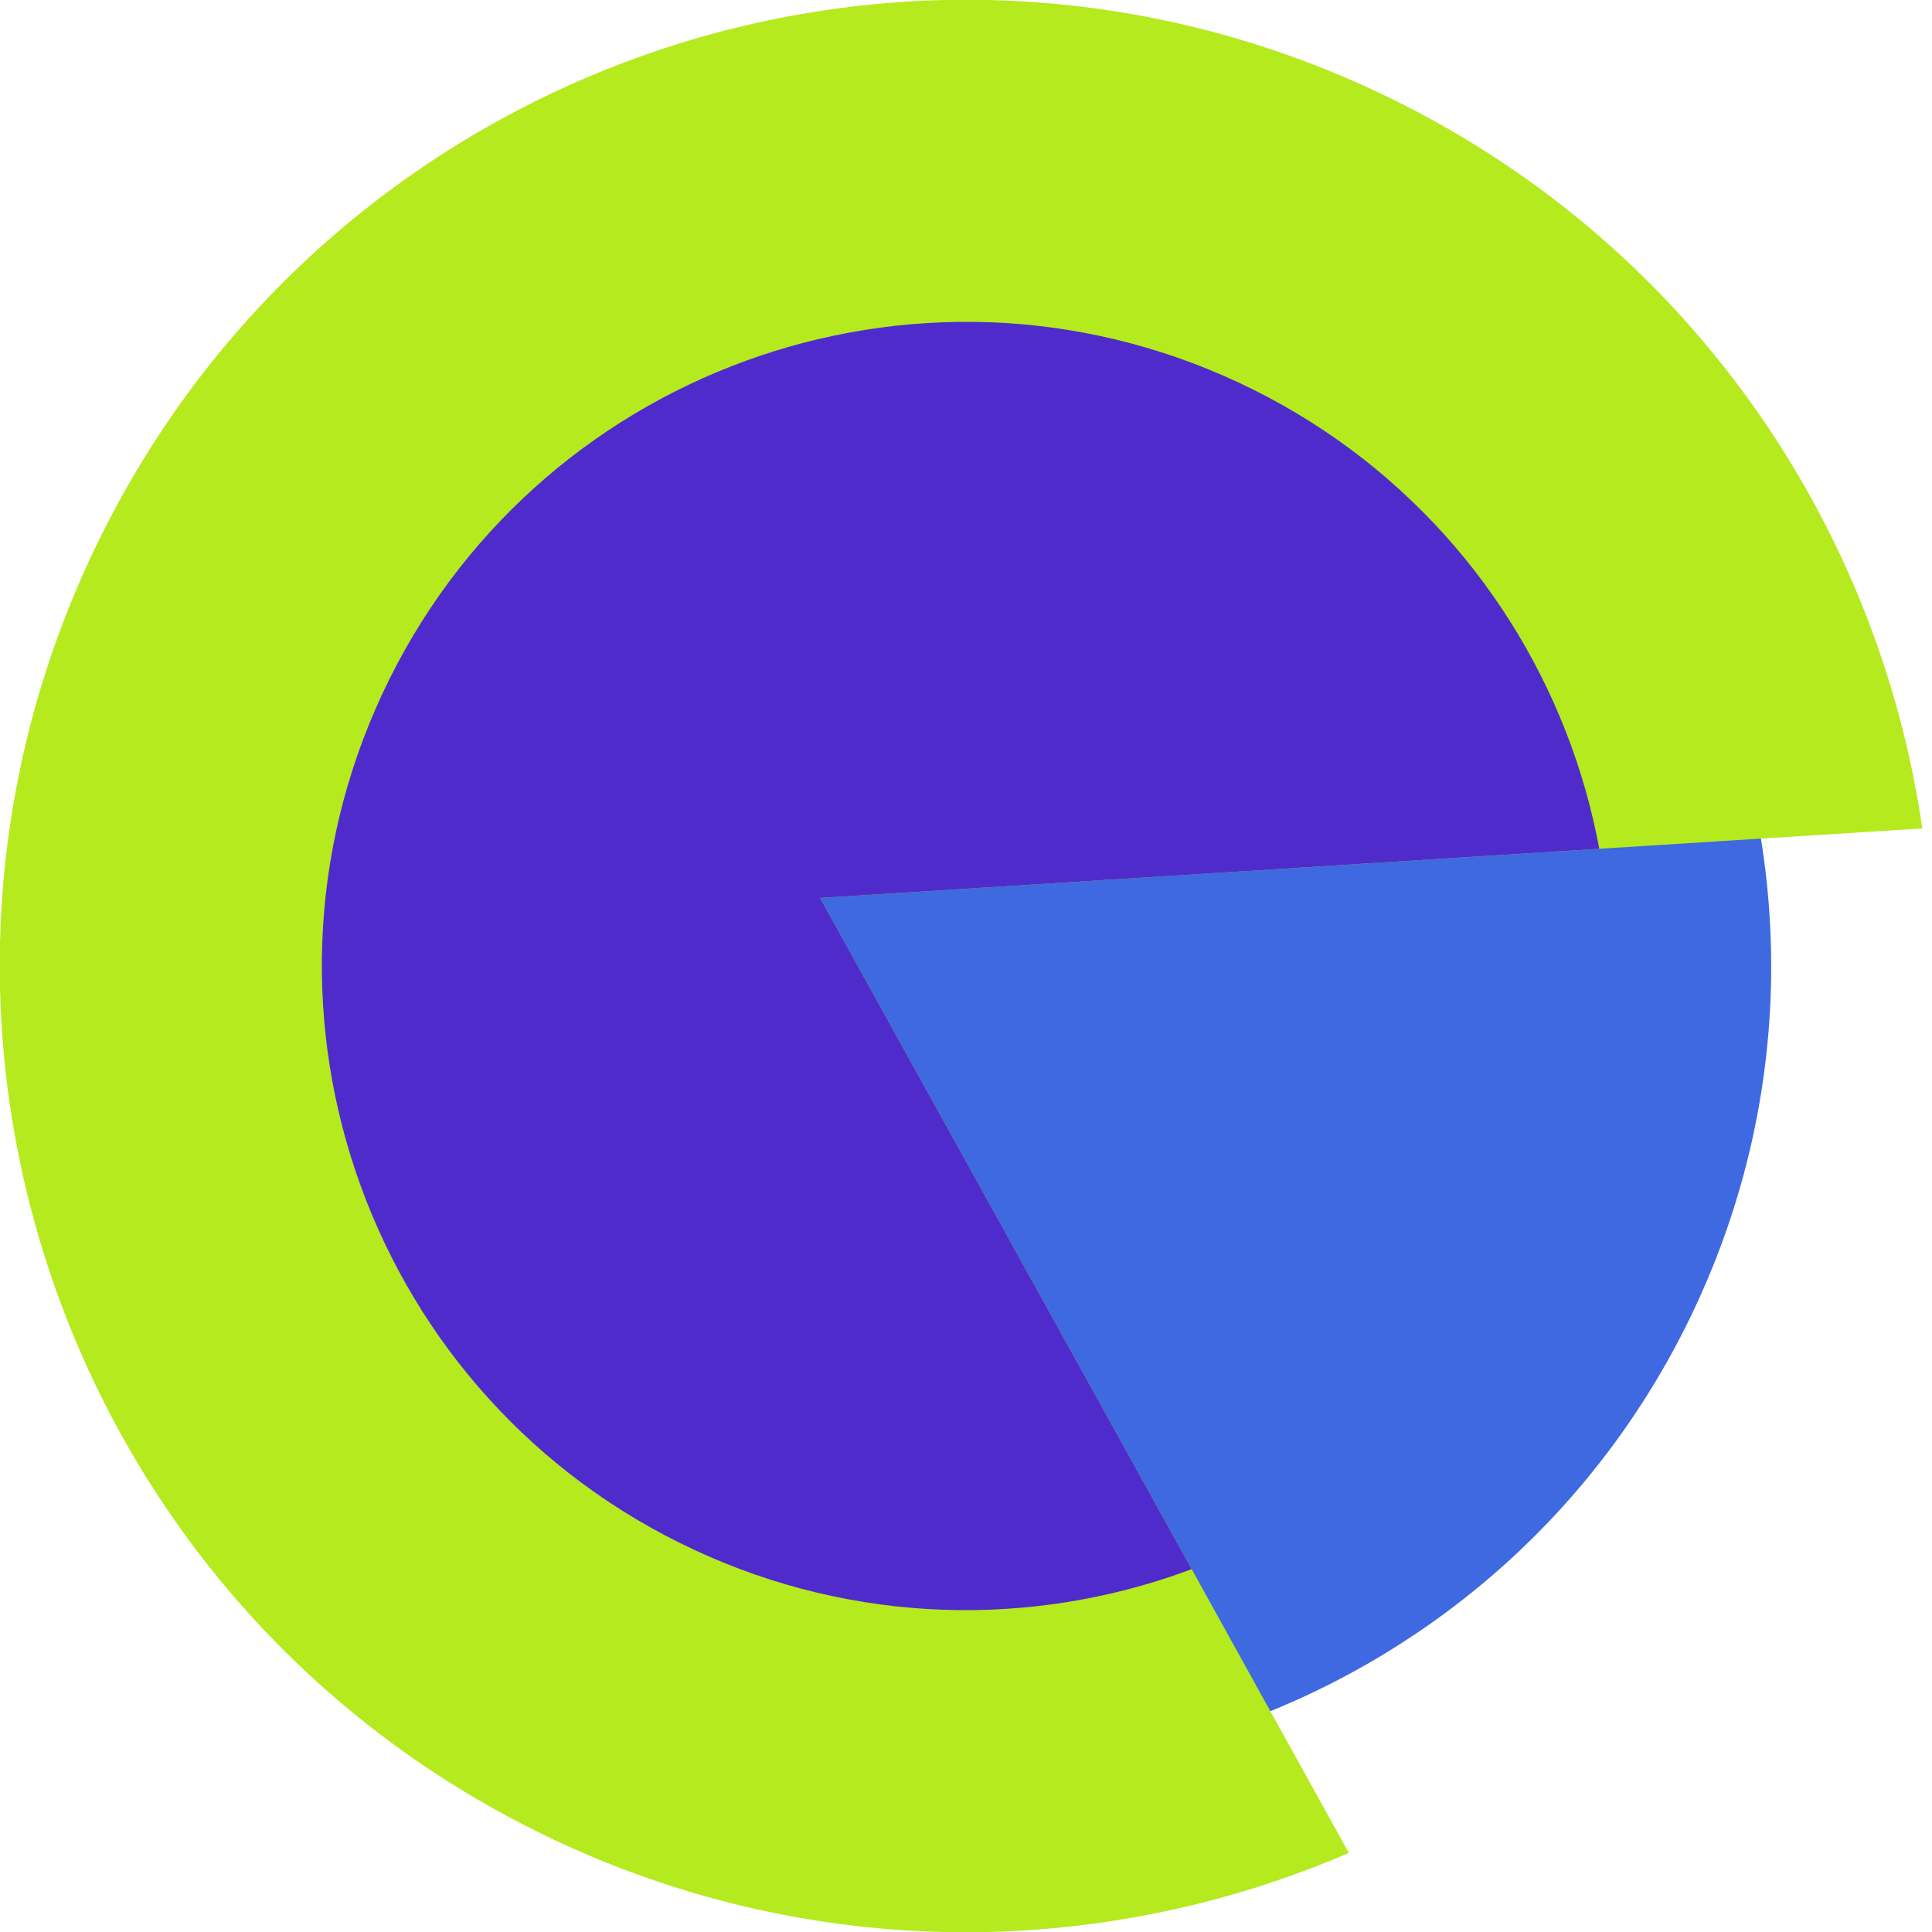
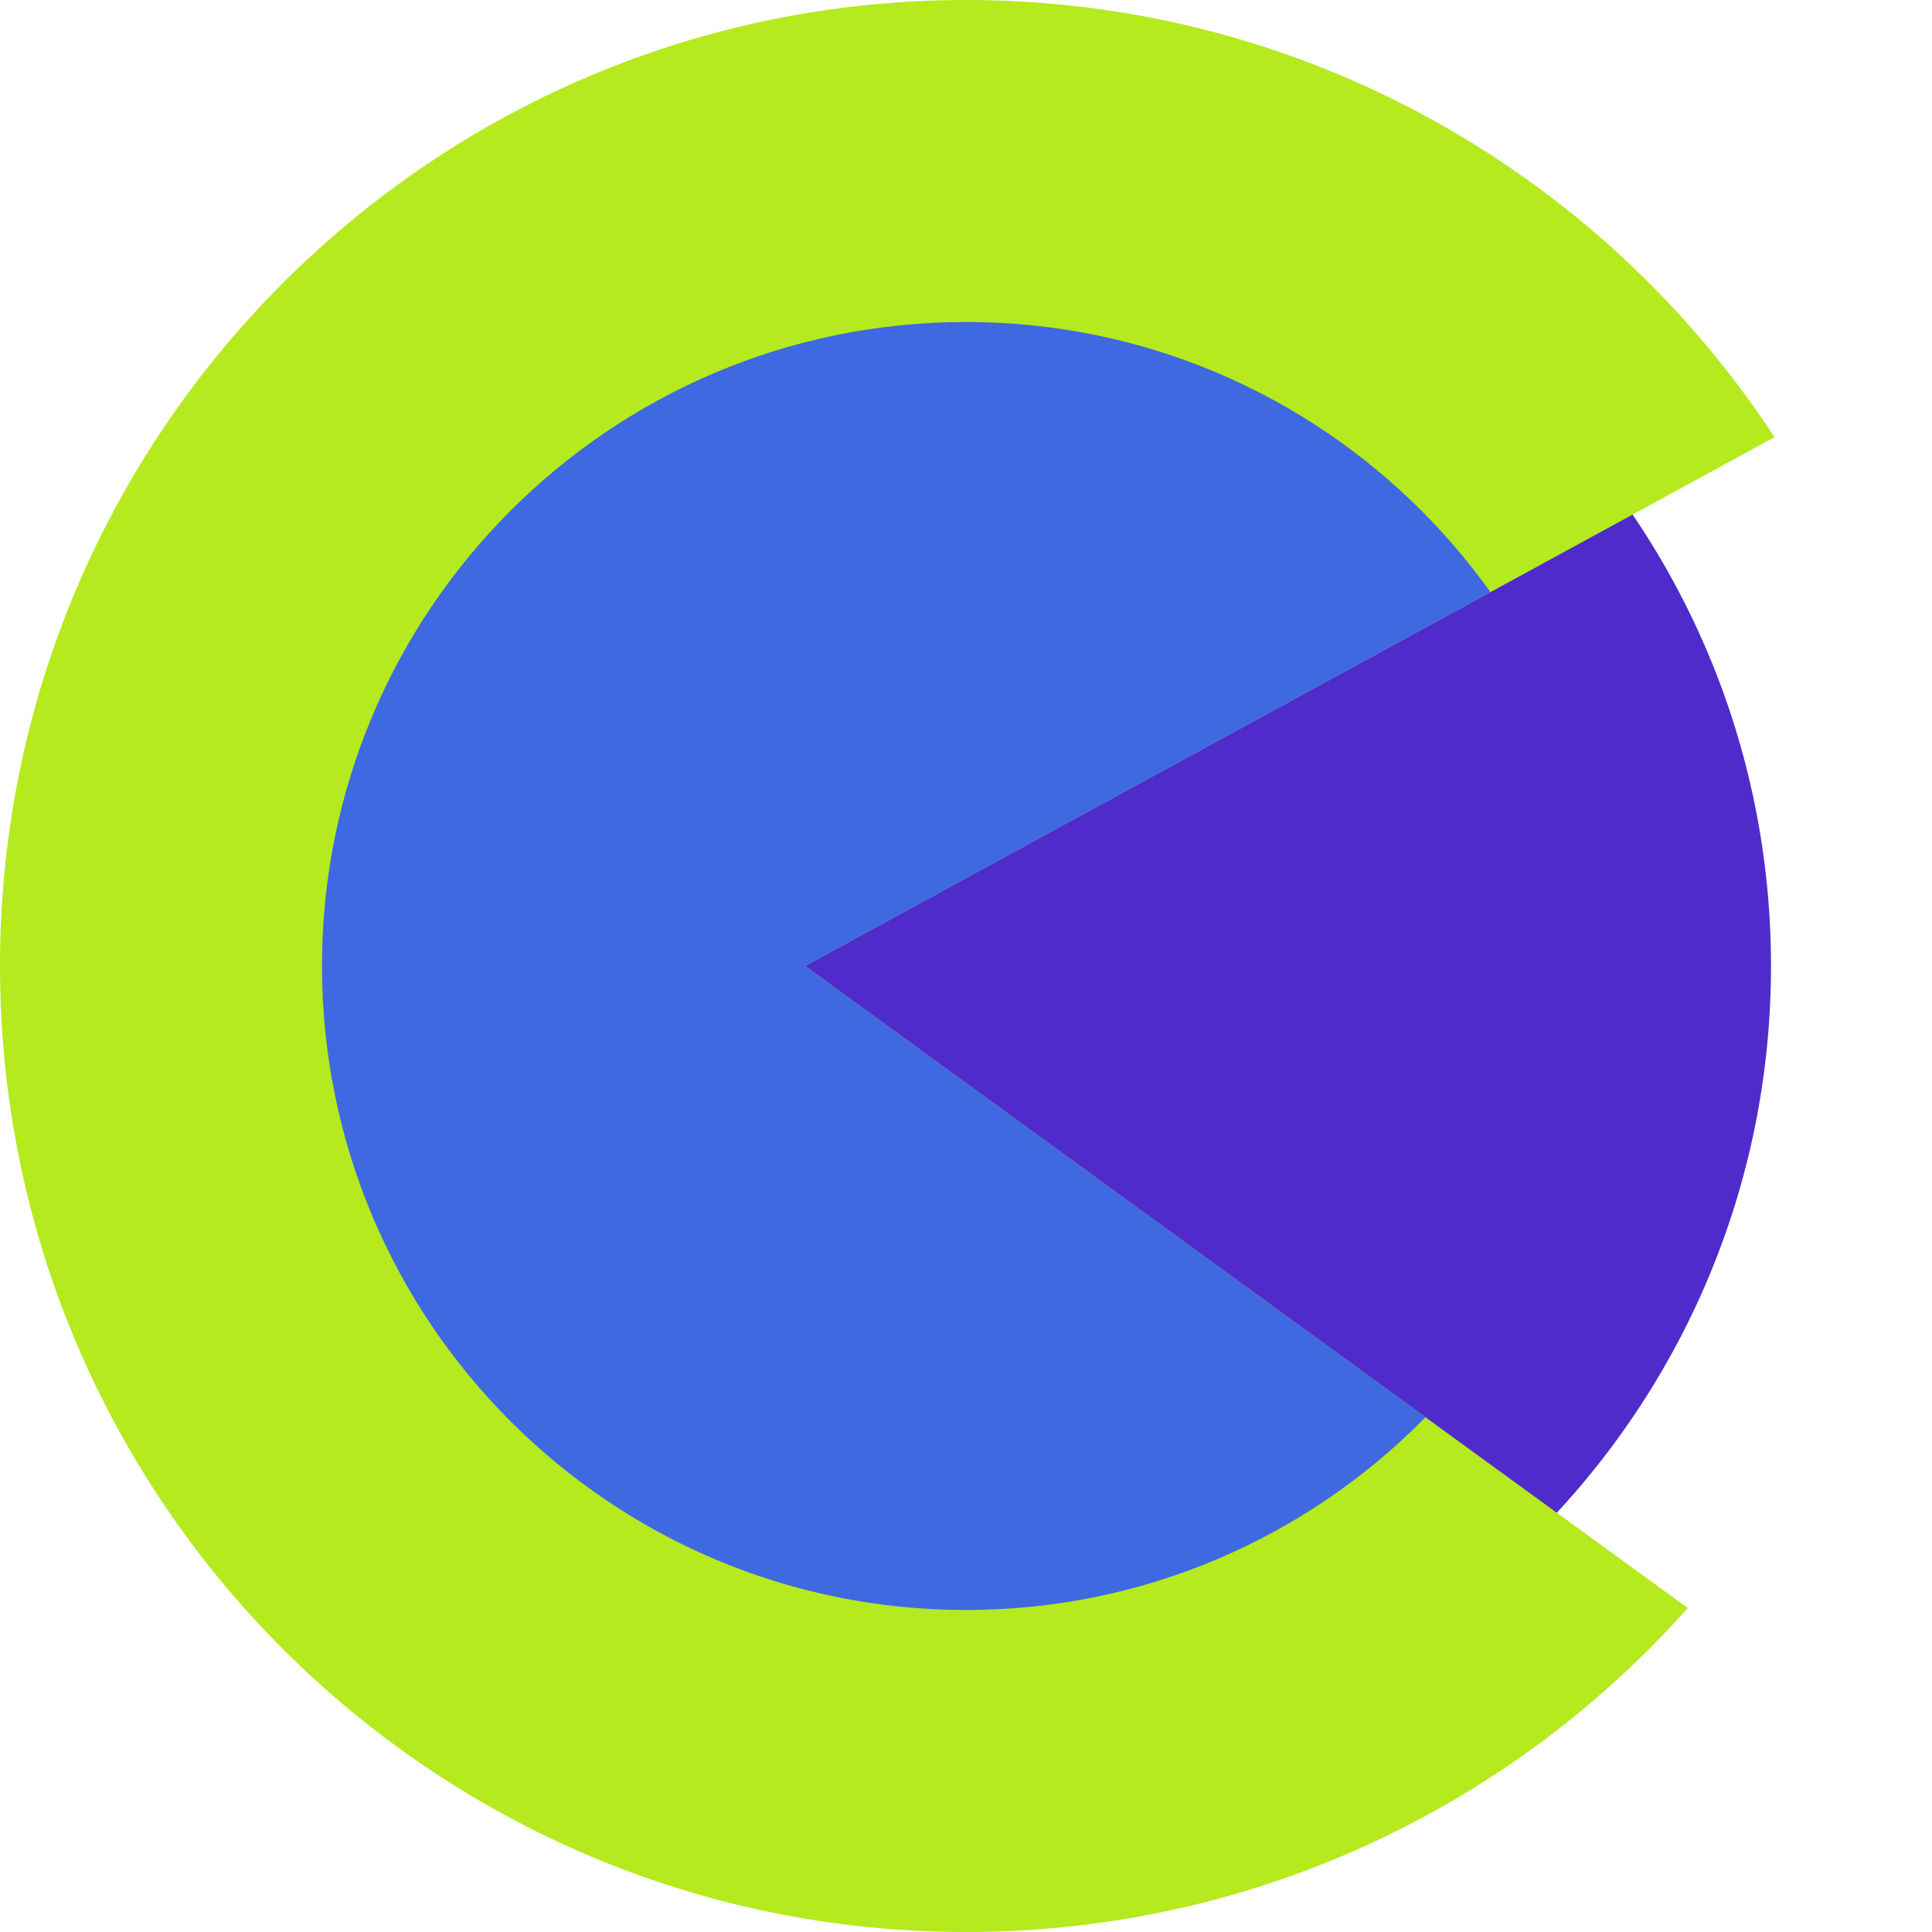
<svg xmlns="http://www.w3.org/2000/svg" version="1.1" viewBox="0 0 60 60" width="40" height="40">
  <defs>
    <clipPath id="xx">
      <rect x="0" y="0" width="30" height="60" />
      <rect x="0" y="0" width="60" height="30" />
    </clipPath>
    <clipPath id="x">
      <polygon points="60,60 0,60 -30,0 30,-60 80,0 25,30 80,70" fill-rule="nonzero" />
    </clipPath>
  </defs>
-   <g transform="rotate(25, 30, 30)">
-     <circle cx="30" cy="30" r="25" fill="#3E69E0" />
+   <g>
+     <circle cx="30" cy="30" r="25" fill="#502bcc" />
    <circle clip-path="url(#x)" cx="30" cy="30" r="30" fill="#b4ea1e" />
-     <circle clip-path="url(#x)" cx="30" cy="30" r="20" fill="#502bcc" />
+     <circle clip-path="url(#x)" cx="30" cy="30" r="20" fill="#3E69E0" />
  </g>
</svg>
